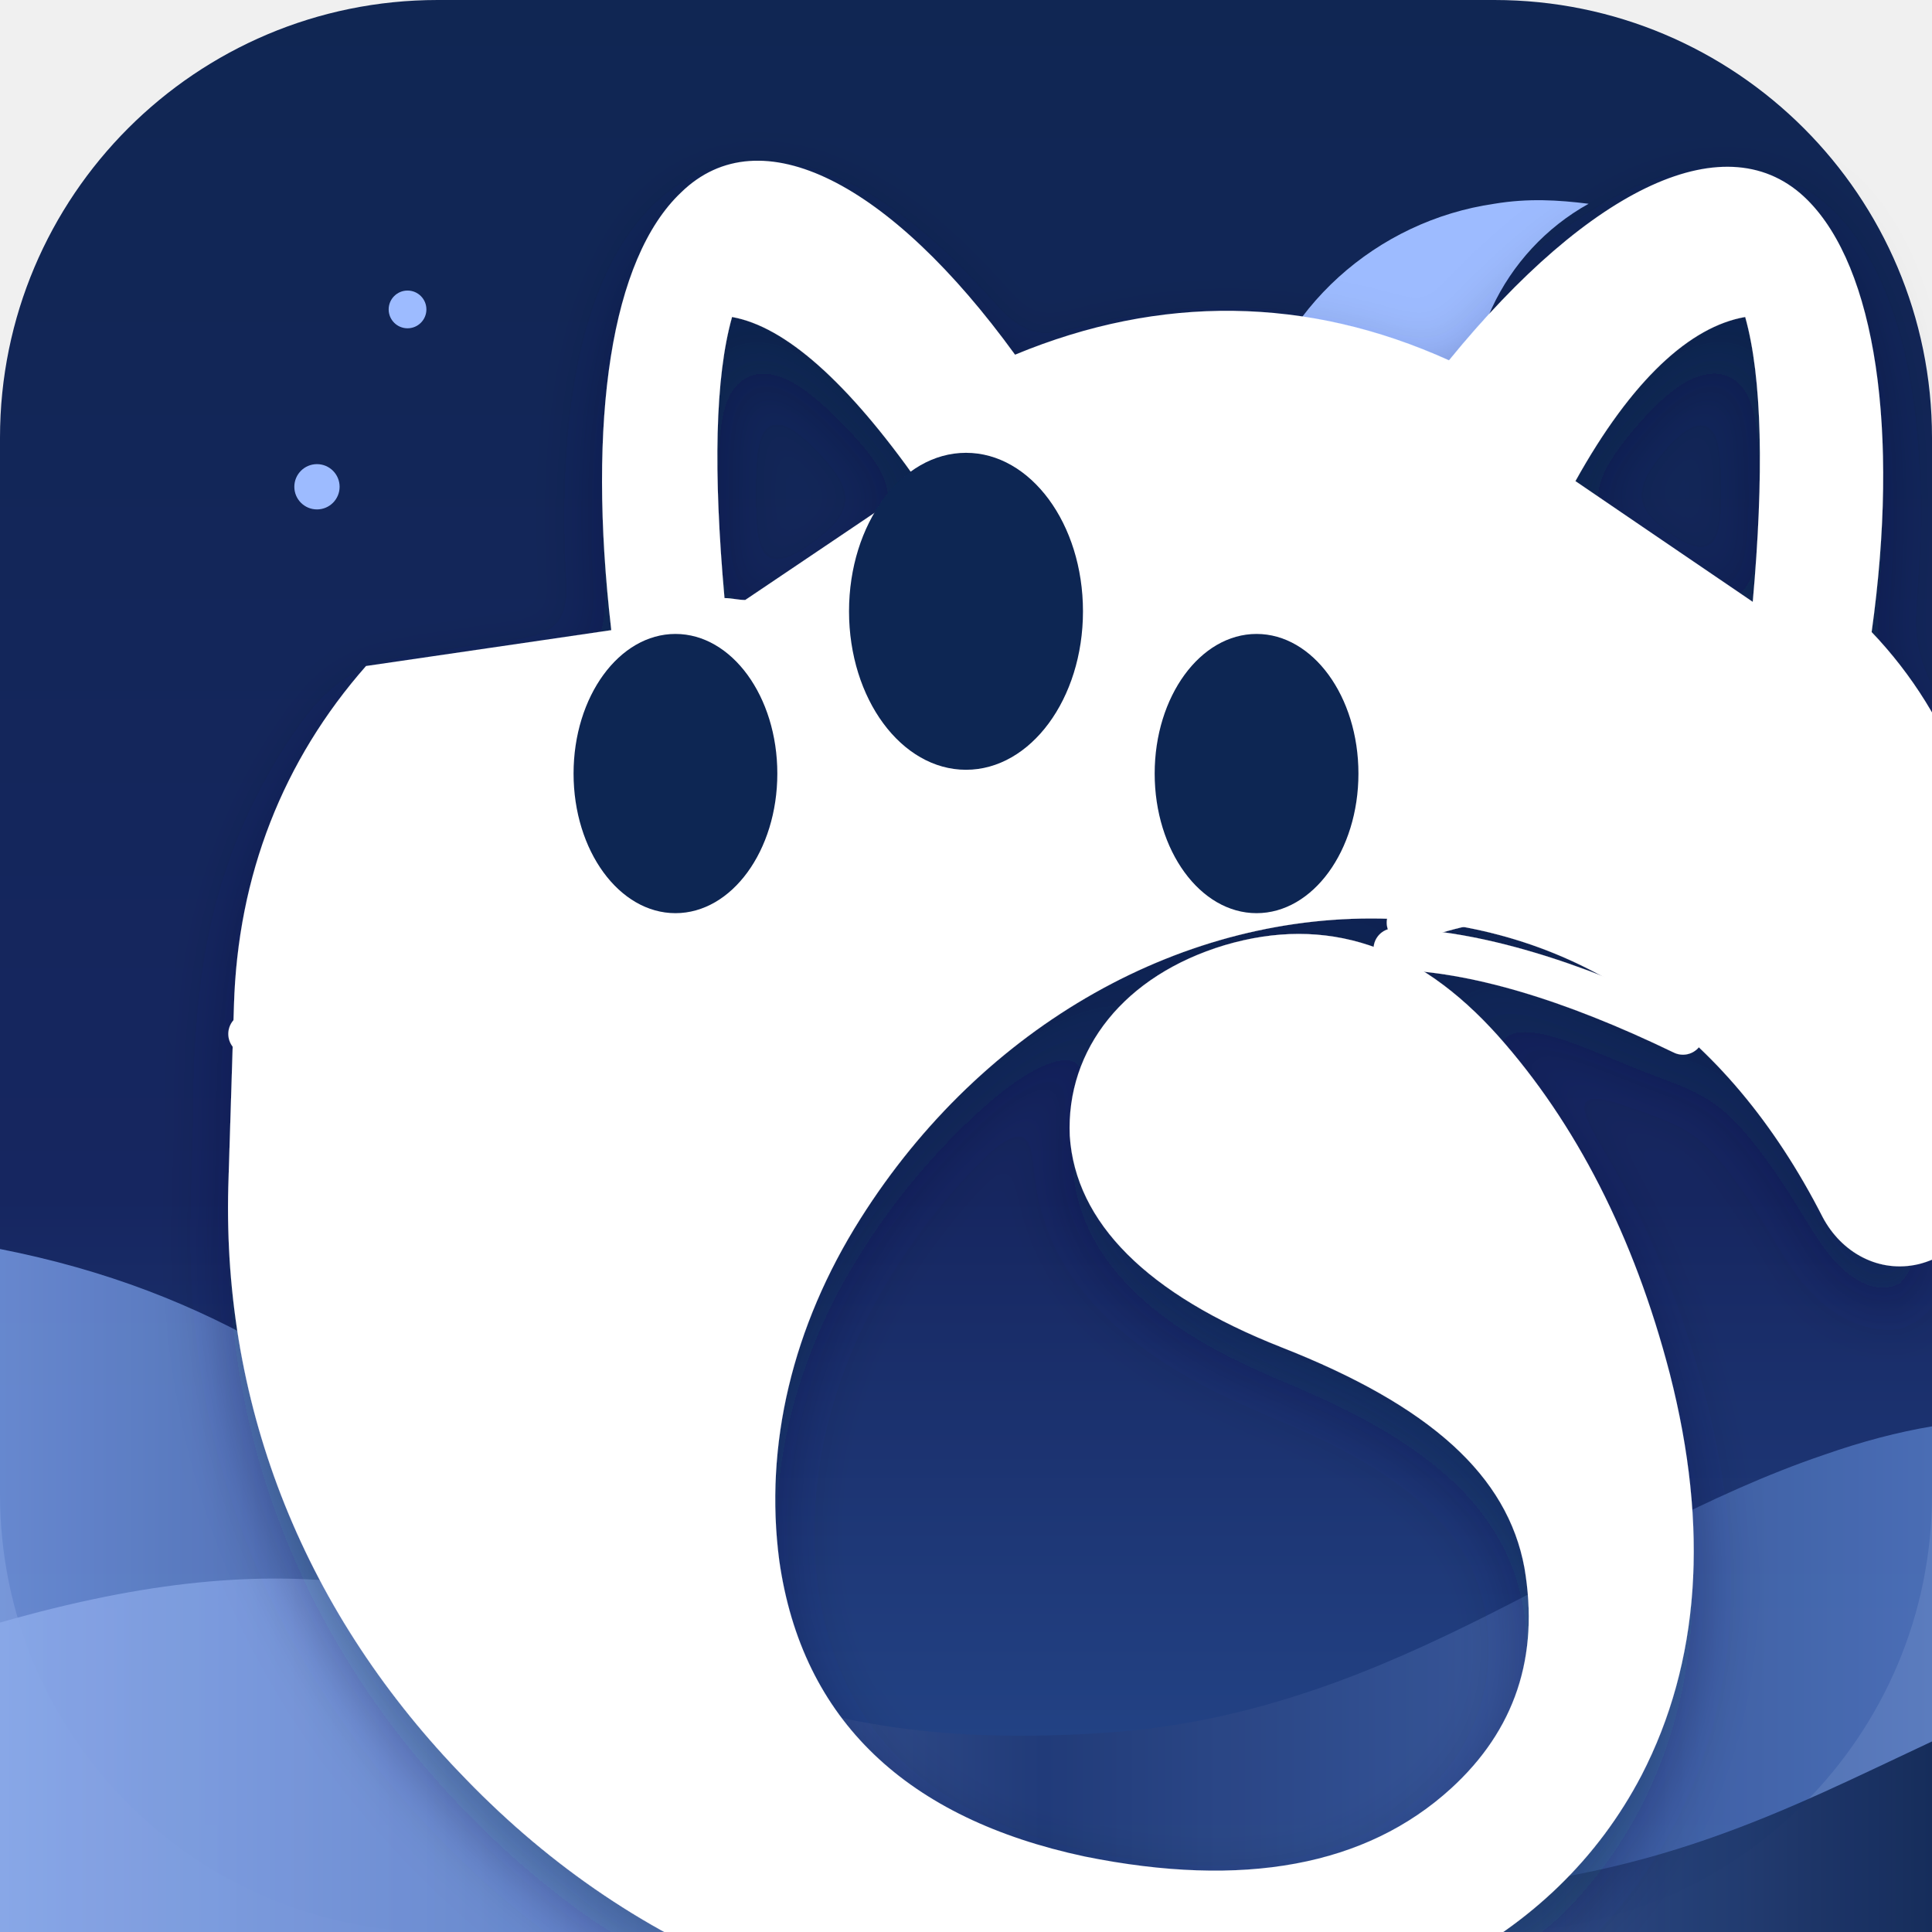
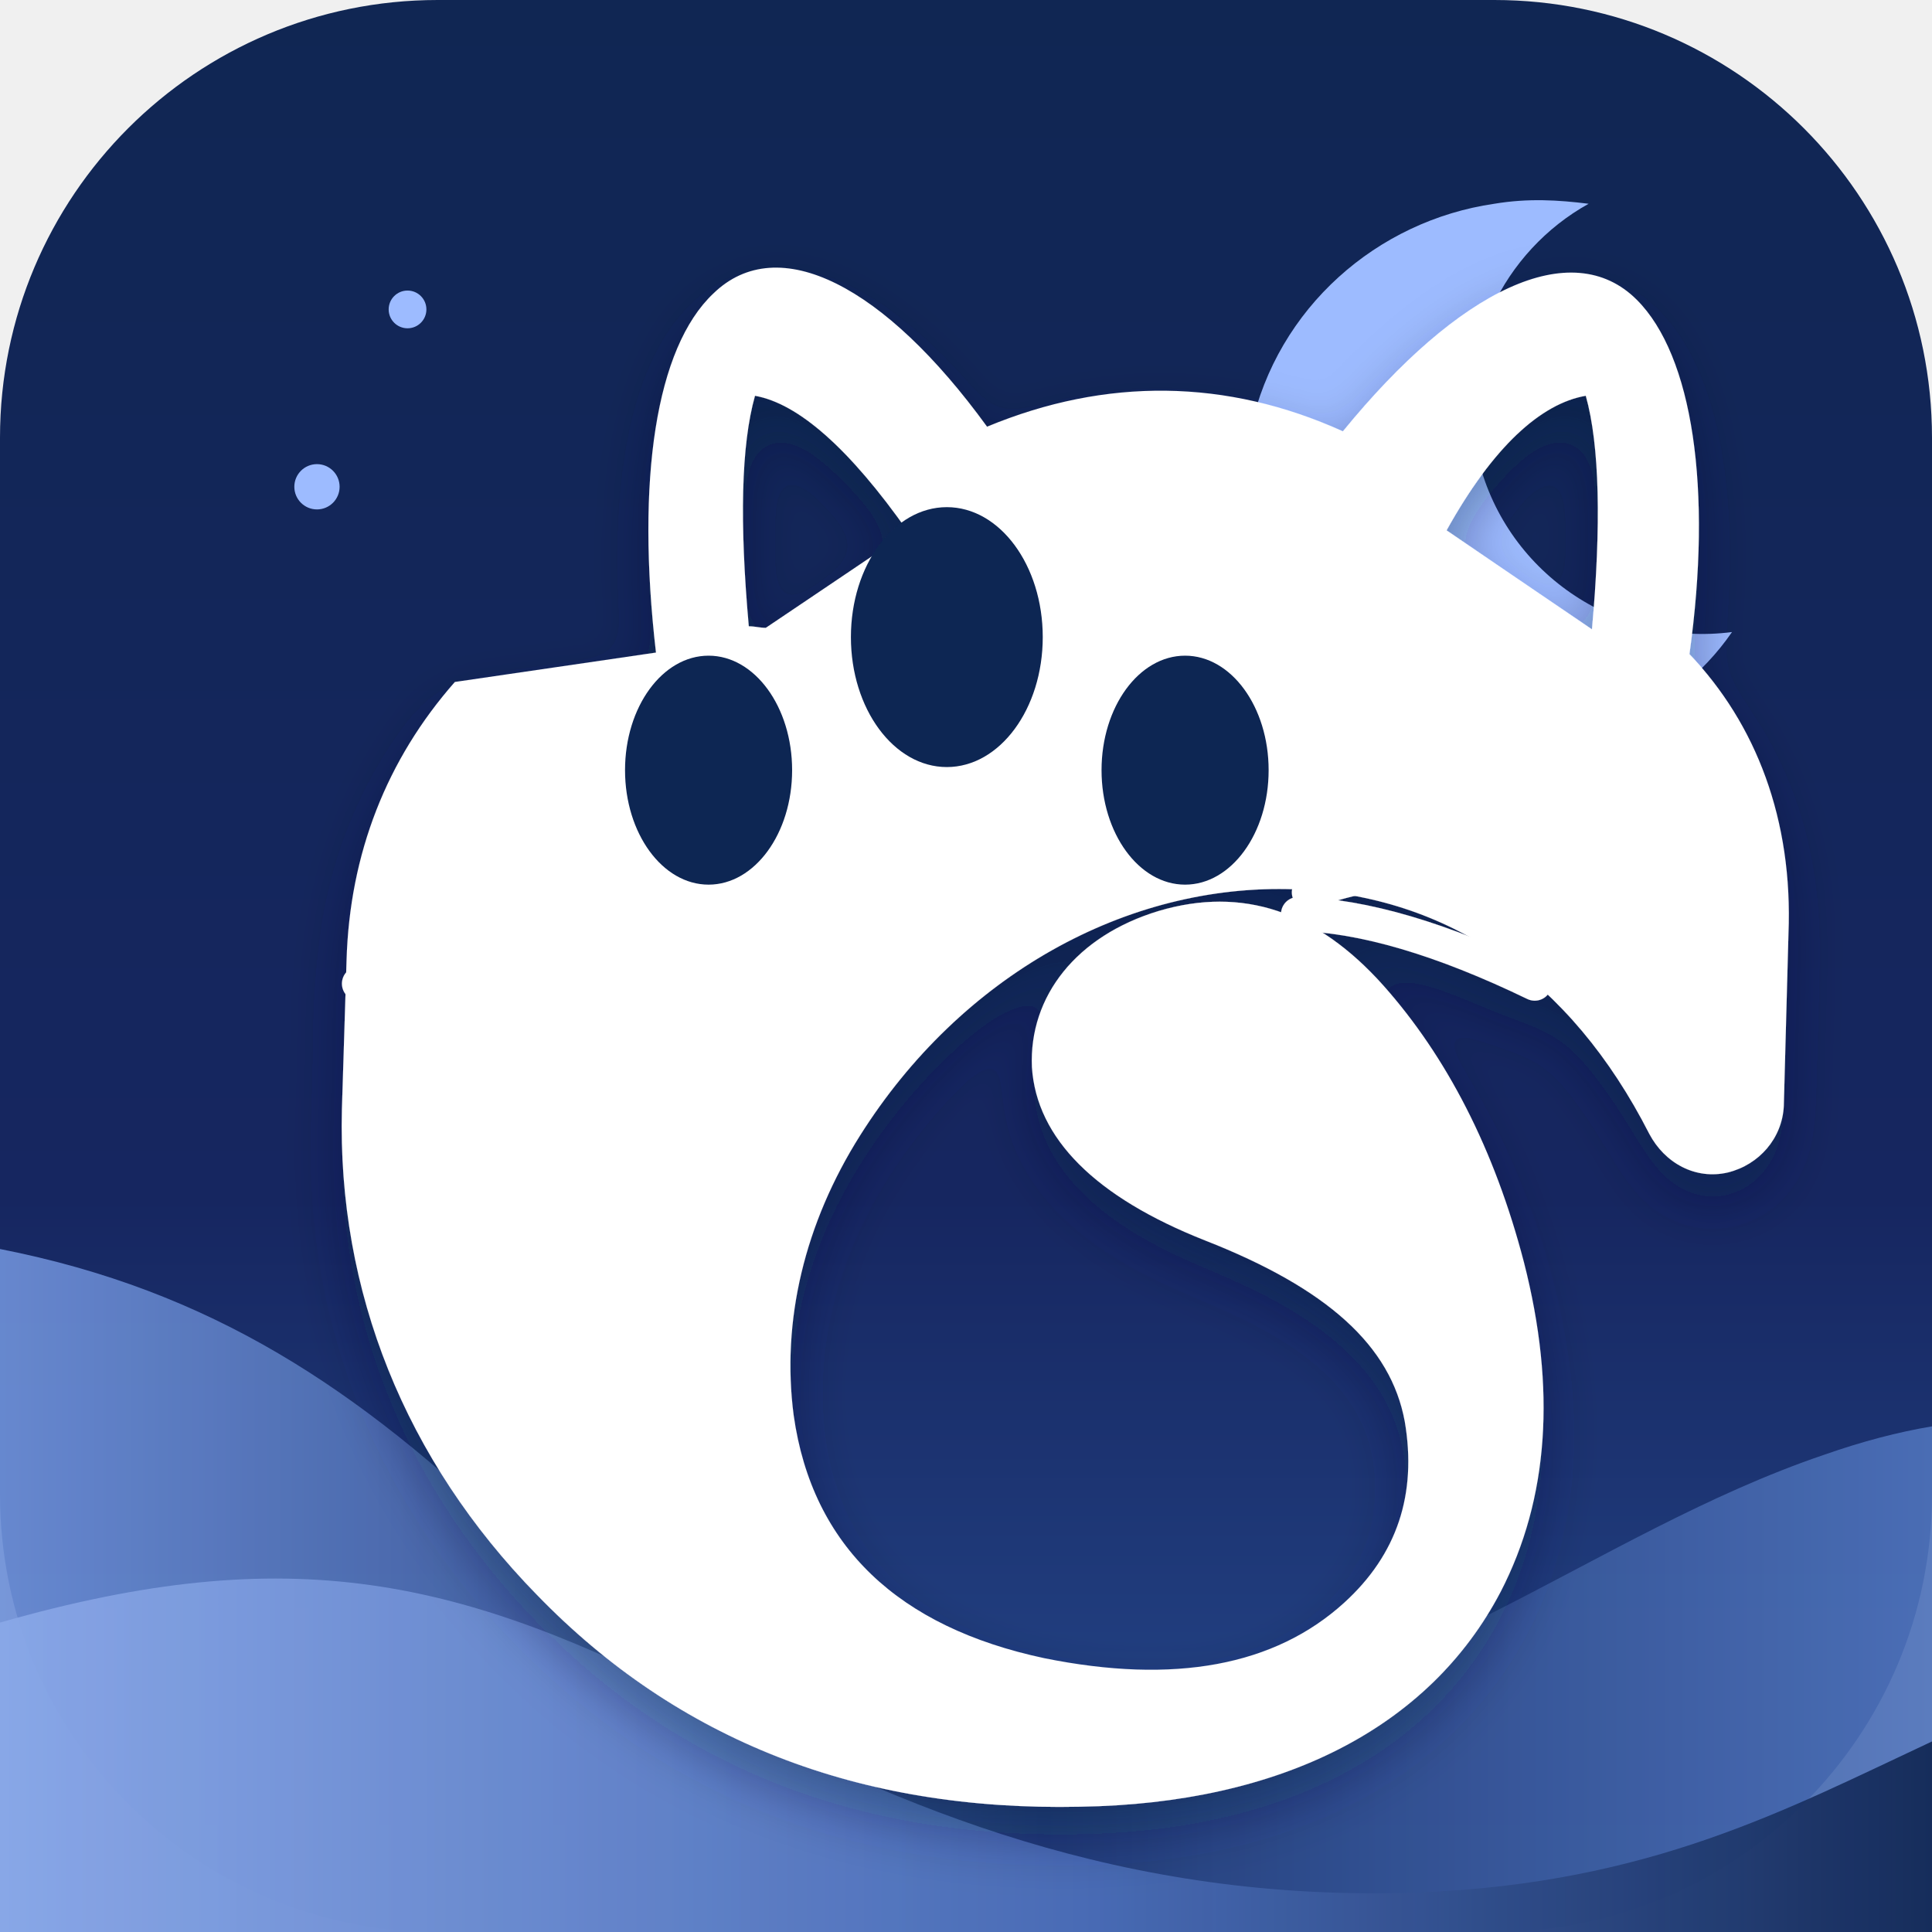
<svg xmlns="http://www.w3.org/2000/svg" viewBox="0 0 1024 1024">
  <defs>
    <linearGradient id="night" x1="512" y1="0" x2="512" y2="1024" gradientUnits="userSpaceOnUse">
      <stop offset="0" stop-color="#102653" />
      <stop offset="0.62" stop-color="#162660" />
      <stop offset="1" stop-color="#274C91" />
    </linearGradient>
    <linearGradient id="hillA" x1="0" y1="792" x2="1024" y2="792" gradientUnits="userSpaceOnUse">
      <stop offset="0" stop-color="#6D8FD7" />
      <stop offset="0.54" stop-color="#213B78" />
      <stop offset="1" stop-color="#4E72BA" />
    </linearGradient>
    <linearGradient id="hillB" x1="0" y1="882" x2="1024" y2="882" gradientUnits="userSpaceOnUse">
      <stop offset="0" stop-color="#8AA8E8" />
      <stop offset="0.56" stop-color="#4C6FBA" />
      <stop offset="1" stop-color="#102653" />
    </linearGradient>
    <filter id="paperShadow" x="-12%" y="-12%" width="124%" height="124%">
      <feDropShadow dx="0" dy="18" stdDeviation="18" flood-color="#07143E" flood-opacity="0.36" />
    </filter>
  </defs>
  <rect width="1024" height="1024" rx="232" fill="url(#night)" />
  <path d="M0 662c112 22 190 74 273 154 88 85 187 112 318 102 151-12 252-105 376-147 20-7 39-12 57-15v268H0z" fill="url(#hillA)" opacity="0.92" />
  <path d="M0 860c154-44 244-24 376 45 100 52 218 104 377 98 122-5 194-44 271-80v101H0z" fill="url(#hillB)" opacity="0.92" />
  <circle cx="168" cy="258" r="12" fill="#9DBBFF" />
  <circle cx="216" cy="164" r="10" fill="#9DBBFF" />
  <circle cx="850" cy="358" r="12" fill="#9DBBFF" />
  <path d="M842 108c-45 25-72 78-59 133 14 62 73 102 135 94-31 45-89 70-148 57-75-16-123-90-107-165 14-64 67-110 129-119 18-3 34-2 50 0z" fill="#9DBBFF" />
-   <g filter="url(#paperShadow)">
+   <g filter="url(#paperShadow)" transform="translate(82 72) scale(0.82)">
    <path d="M324 334c-13-112 0-197 37-232 42-41 111-5 177 86 77-32 155-31 230 3 75-92 148-127 190-85 36 36 49 122 34 229 43 45 67 107 64 181l-3 111c-1 21-16 38-36 43-21 5-41-6-51-25-51-100-130-154-229-158-109-4-216 56-281 159-36 57-51 120-43 181 12 85 68 137 162 157 84 17 149 5 194-36 34-31 47-70 39-117-9-49-50-86-129-117-71-28-109-66-112-112-2-46 29-85 82-101 54-16 102 0 145 48 41 46 72 106 91 179 21 82 16 153-15 213-46 88-142 137-272 139-143 3-260-43-351-137-85-87-129-196-126-314l3-96c2-69 26-130 70-180zm71-16 92-62c-38-54-71-83-99-88-9 32-10 82-4 149 4 0 7 1 11 1zm440-63 94 64c6-67 5-119-4-151-29 5-60 33-90 87z" fill="#FFFFFF" />
    <ellipse cx="358" cy="410" rx="54" ry="74" fill="#102653" />
    <ellipse cx="666" cy="410" rx="54" ry="74" fill="#102653" />
    <ellipse cx="512" cy="324" rx="62" ry="84" fill="#102653" />
    <path d="M142 480c54-9 98-6 136 9" fill="none" stroke="#FFFFFF" stroke-width="22" stroke-linecap="round" />
    <path d="M132 548c60-29 111-44 153-45" fill="none" stroke="#FFFFFF" stroke-width="22" stroke-linecap="round" />
    <path d="M882 480c-54-9-98-6-136 9" fill="none" stroke="#FFFFFF" stroke-width="22" stroke-linecap="round" />
    <path d="M892 548c-60-29-111-44-153-45" fill="none" stroke="#FFFFFF" stroke-width="22" stroke-linecap="round" />
  </g>
</svg>
